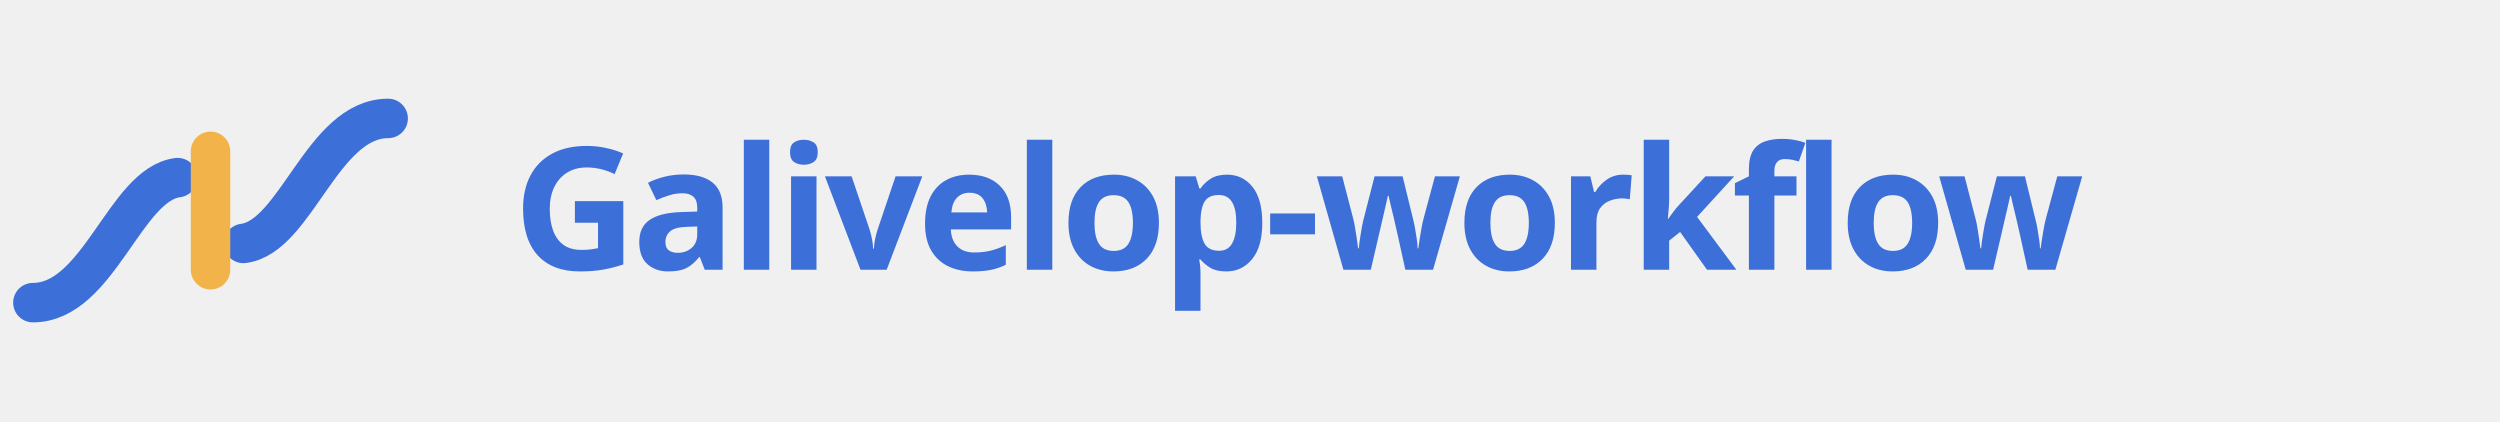
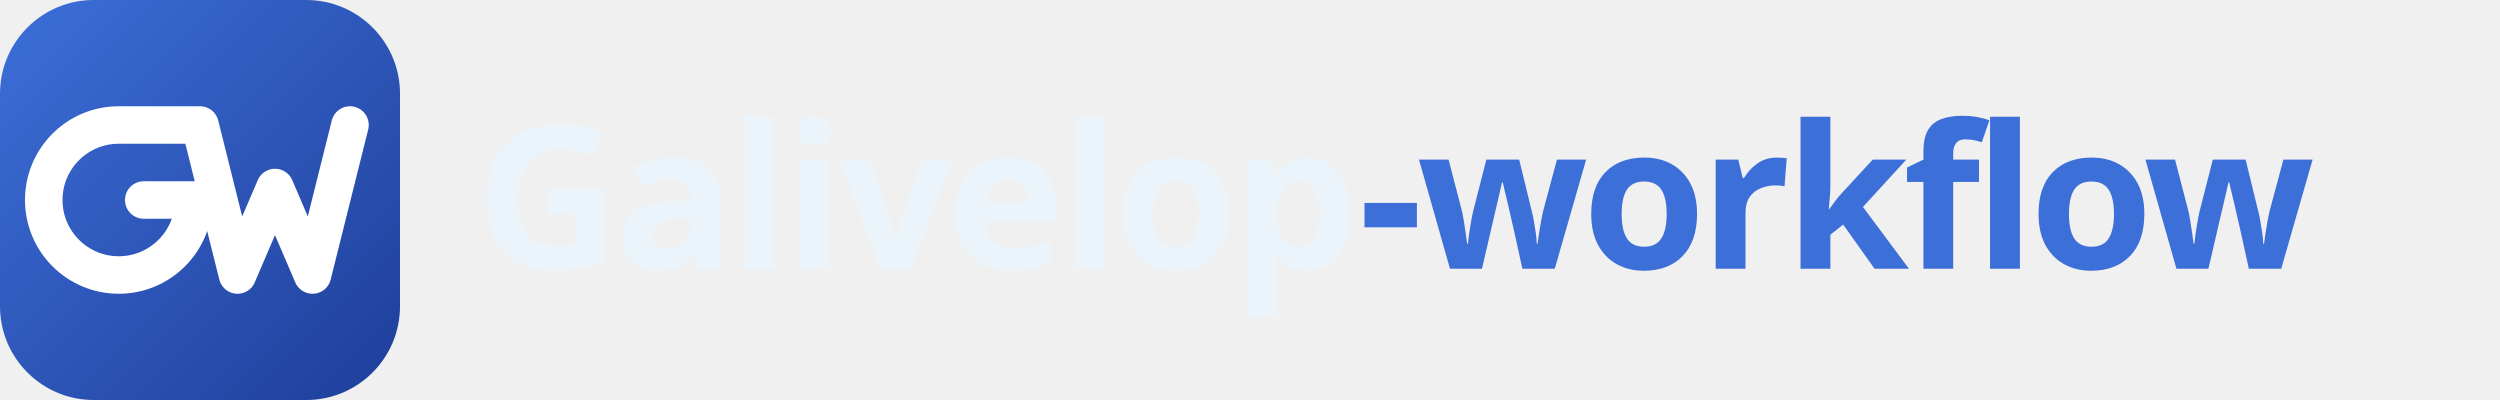
- <svg xmlns="http://www.w3.org/2000/svg" viewBox="0 0 760 128" role="img" aria-labelledby="galivelop-workflow-b-lockup-t">
-   <svg x="0" y="0" width="128" height="128" viewBox="0 0 128 128">
-     <g fill="none" stroke-width="12" stroke-linecap="round" stroke-linejoin="round">
-       <path d="M10 92 C 30 92, 38 56, 54 54" stroke="#3D6FD9" />
-       <path d="M74 74 C 90 72, 98 36, 118 36" stroke="#3D6FD9" />
-       <path d="M64 46 V82" stroke="#f2b34a" />
-     </g>
-   </svg>
-   <text x="156" y="82" font-family="Sora, sans-serif" font-weight="700" font-size="52" letter-spacing="-1.5" fill="#3D6FD9">Galivelop-workflow</text>
+ <svg xmlns="http://www.w3.org/2000/svg" data-fondo="oscuro" viewBox="0 0 800 128" role="img" aria-labelledby="galivelop-workflow-b-lockup-t">
+   <g id="galivelop-workflow-b-lockup-simbolo">
+     <defs>
+       <linearGradient id="galivelop-workflow-b-lockup-fondo" x1="0" y1="0" x2="1" y2="1">
+         <stop offset="0" stop-color="#3D6FD9" />
+         <stop offset="1" stop-color="#1E3E99" />
+       </linearGradient>
+     </defs>
+     <rect width="128" height="128" rx="30" fill="url(#galivelop-workflow-b-lockup-fondo)" />
+     <path d="M46 64 H62 A24 24 0 1 1 38 40 H64 L76 88 L88 60 L100 88 L112 40" fill="none" stroke="#FFFFFF" stroke-width="12" stroke-linecap="round" stroke-linejoin="round" />
+   </g>
+   <text x="152" y="86" font-family="Sora, sans-serif" font-weight="700" font-size="64" letter-spacing="-1.9" fill="#EAF4FA">Galivelop<tspan fill="#3D6FD9">-workflow</tspan>
+   </text>
</svg>
